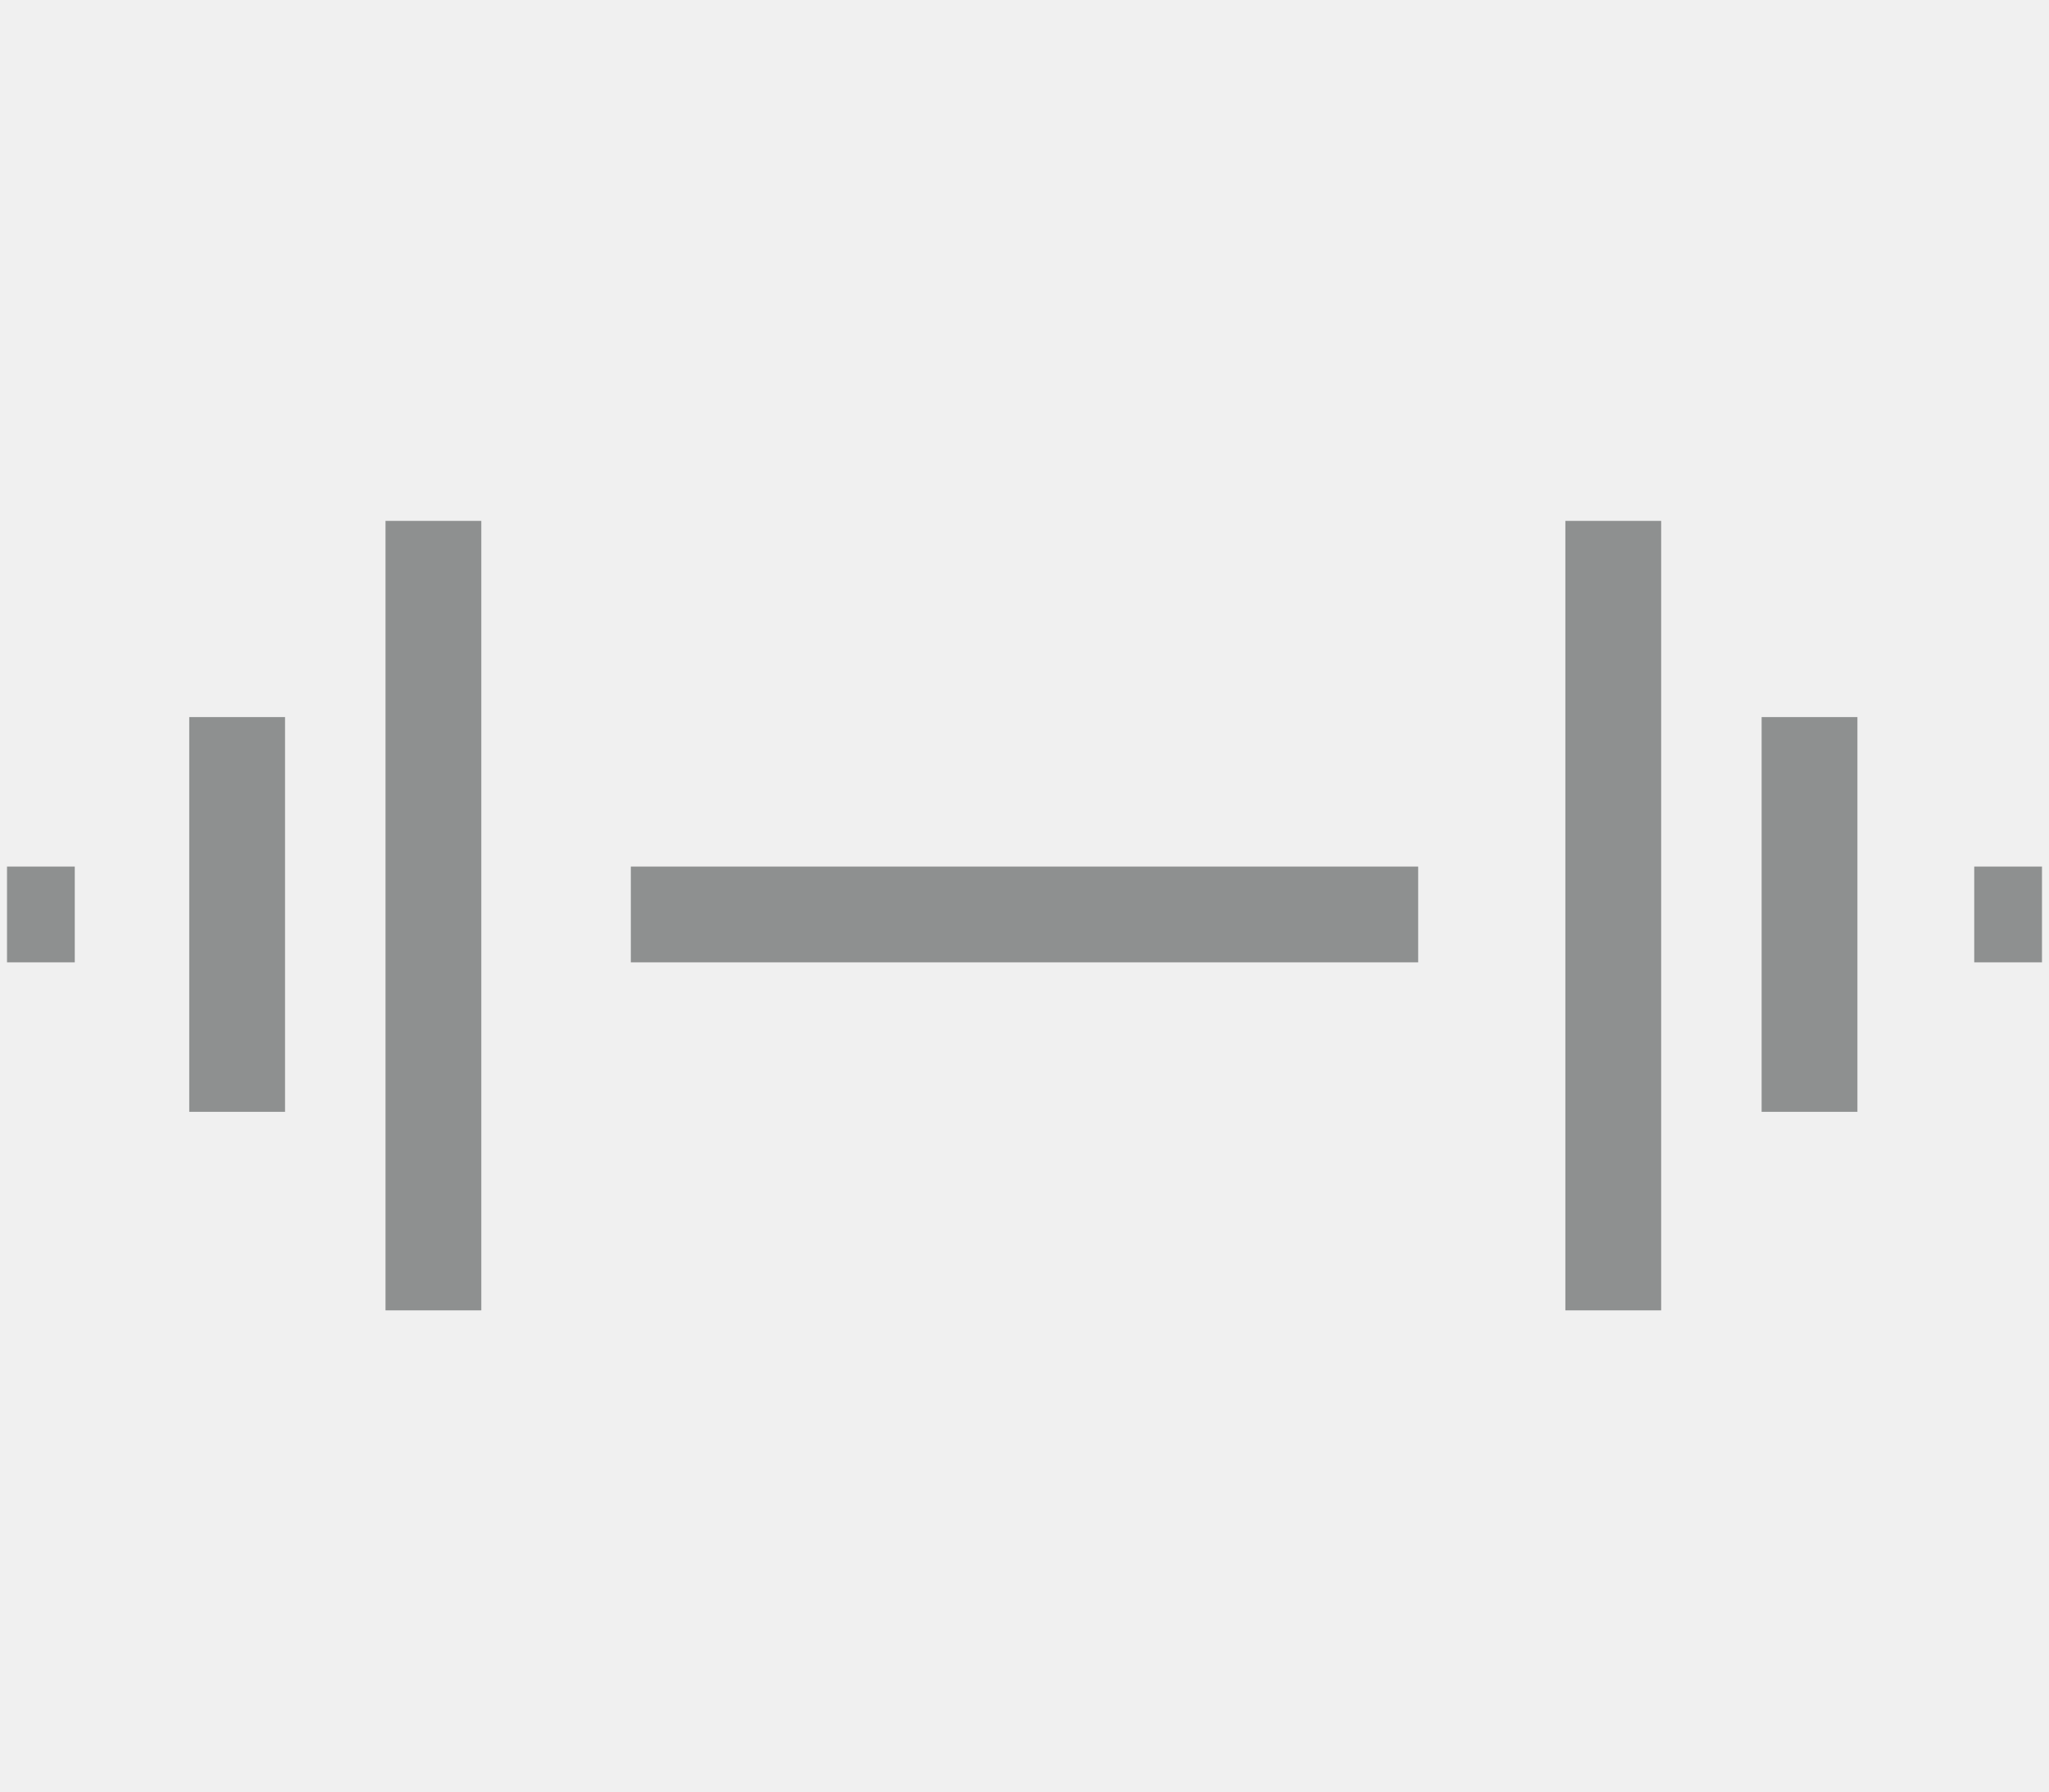
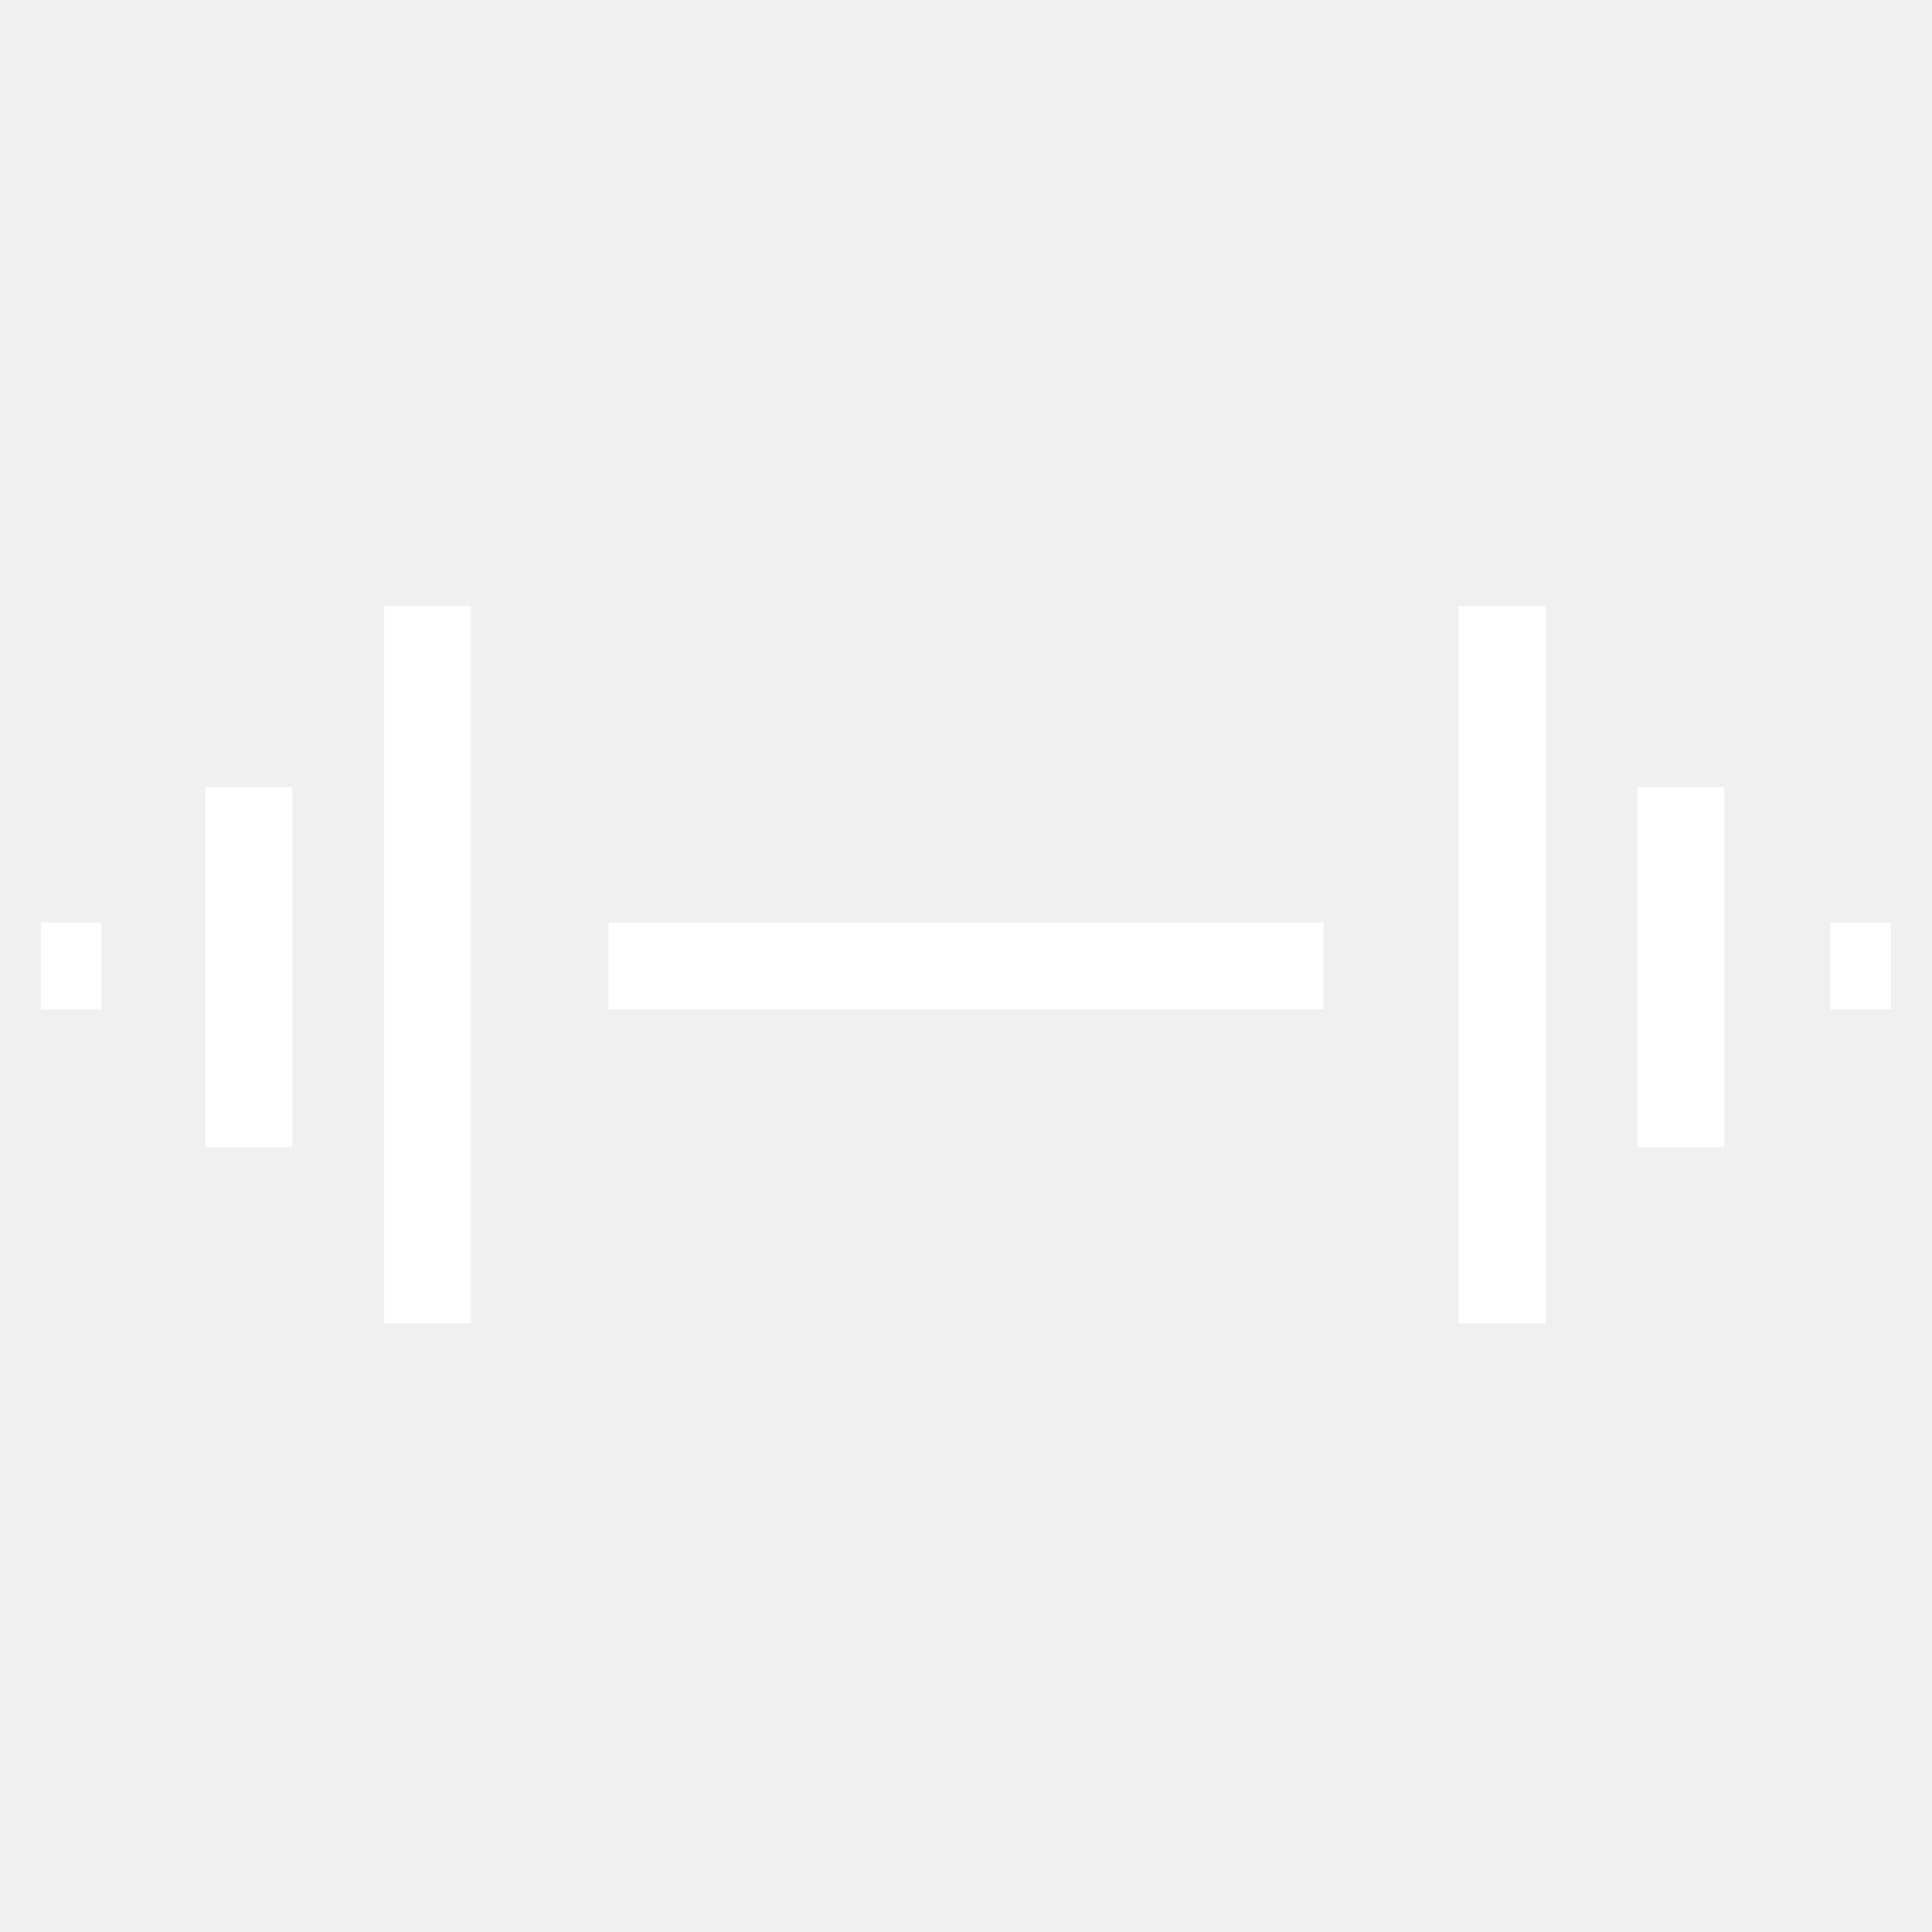
- <svg xmlns="http://www.w3.org/2000/svg" version="1.1" id="Layer_1" x="0" y="0" viewBox="0 0 87.7 76.7" xml:space="preserve" enable-background="new 0 0 87.7 76.7">
-   <style type="text/css">.st0{fill:#8e9090}</style>
-   <g id="XMLID_3_">
-     <g id="XMLID_21_">
-       <rect id="XMLID_22_" x="8.1" y="30.7" class="st0" width="4.1" height="16.9" />
-     </g>
-     <g id="XMLID_18_">
-       <g id="XMLID_19_">
-         <rect id="XMLID_20_" x="16.5" y="22.3" class="st0" width="4.1" height="33.8" />
+ <svg xmlns="http://www.w3.org/2000/svg" version="1.1" id="Layer_1" x="0px" y="0px" viewBox="0 0 80 80" style="enable-background:new 0 0 80 80;" xml:space="preserve">
+   <style type="text/css">
+ 	.st0{fill:#FFFFFF;}
+ </style>
+   <g>
+     <g>
+       <g>
+         <rect x="8.5" y="32.6" class="st0" width="3.6" height="14.9" />
      </g>
-     </g>
-     <g id="XMLID_16_">
-       <rect id="XMLID_17_" x="75.4" y="30.7" class="st0" width="4.1" height="16.9" />
-     </g>
-     <g id="XMLID_13_">
-       <g id="XMLID_14_">
-         <rect id="XMLID_15_" x="67" y="22.3" class="st0" width="4.1" height="33.8" />
+       <g>
+         <g>
+           <rect x="15.9" y="25.1" class="st0" width="3.6" height="29.7" />
+         </g>
      </g>
-     </g>
-     <g id="XMLID_9_">
-       <rect id="XMLID_11_" x="27" y="37.1" class="st0" width="33.7" height="4.1" />
-     </g>
-     <g id="XMLID_4_">
-       <g id="XMLID_7_">
-         <rect id="XMLID_8_" x="84.5" y="37.1" class="st0" width="2.9" height="4.1" />
+       <g>
+         <rect x="67.8" y="32.6" class="st0" width="3.6" height="14.9" />
      </g>
-       <g id="XMLID_5_">
-         <rect id="XMLID_6_" x=".3" y="37.1" class="st0" width="2.9" height="4.1" />
+       <g>
+         <g>
+           <rect x="60.4" y="25.1" class="st0" width="3.6" height="29.7" />
+         </g>
+       </g>
+       <g>
+         <rect x="25.2" y="38.2" class="st0" width="29.6" height="3.6" />
+       </g>
+       <g>
+         <g>
+           <rect x="75.8" y="38.2" class="st0" width="2.5" height="3.6" />
+         </g>
+         <g>
+           <rect x="1.7" y="38.2" class="st0" width="2.5" height="3.6" />
+         </g>
      </g>
    </g>
  </g>
</svg>
